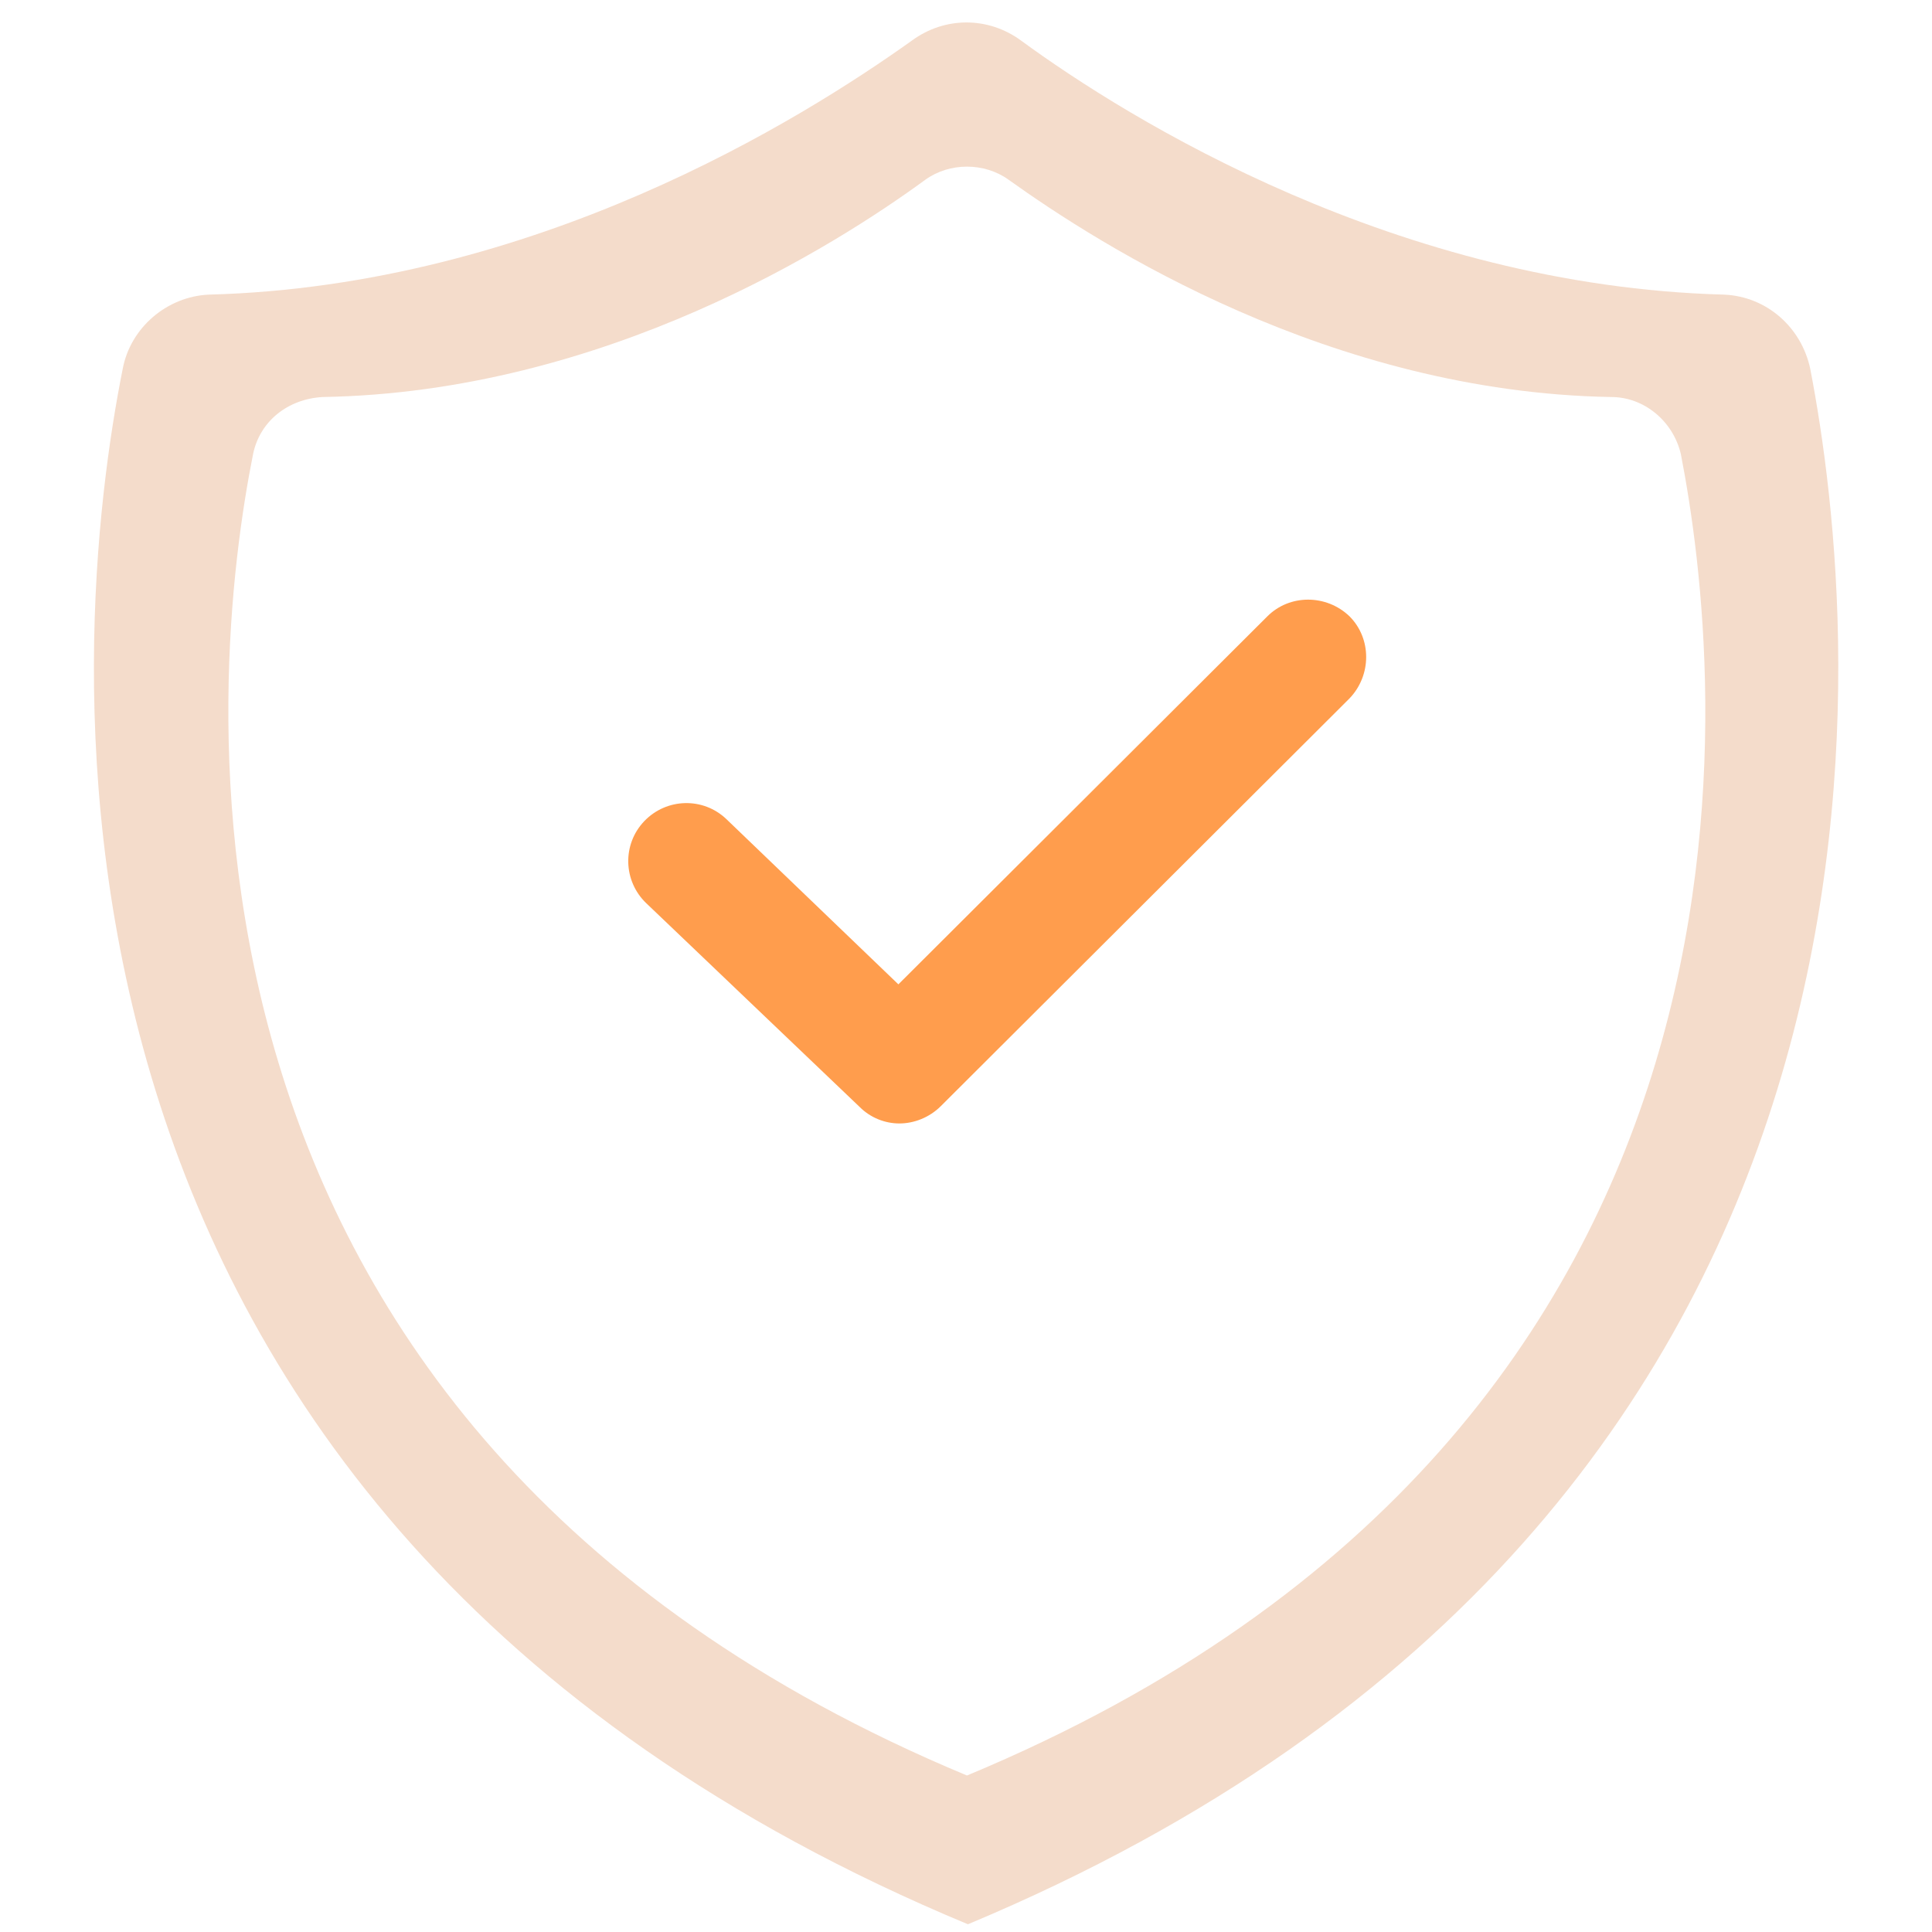
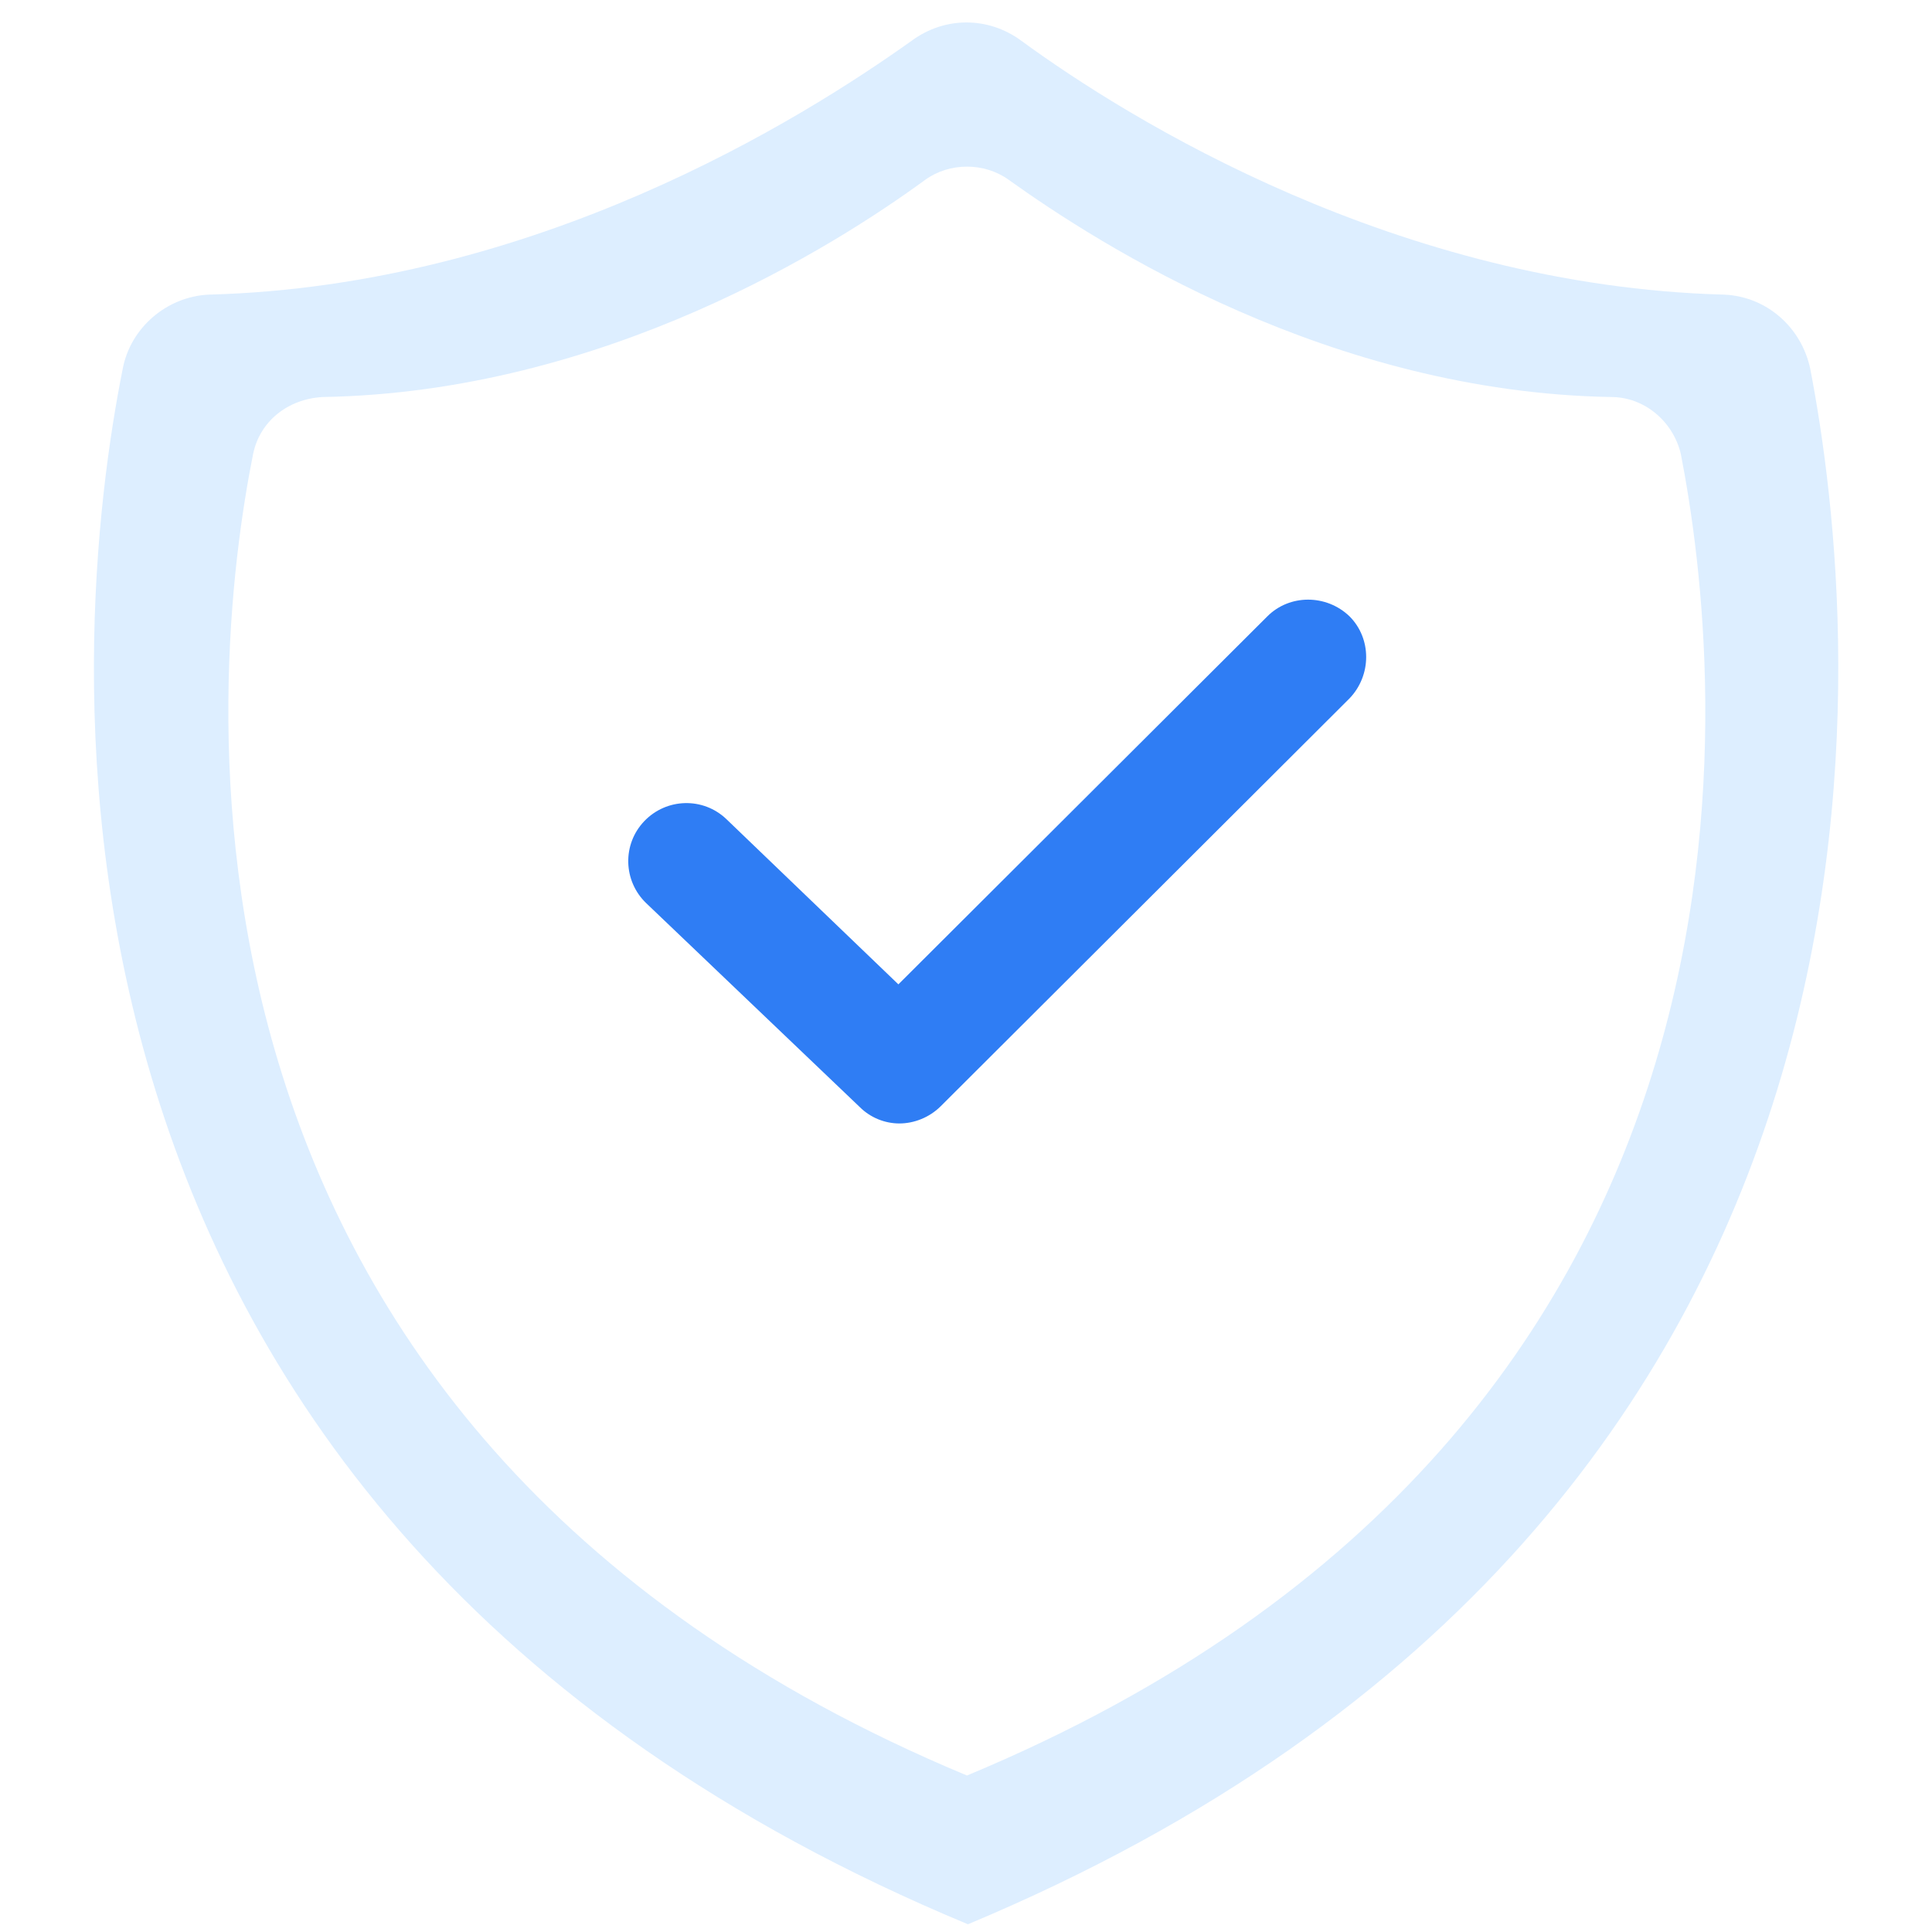
<svg xmlns="http://www.w3.org/2000/svg" t="1781081435044" class="icon" viewBox="0 0 1024 1024" version="1.1" p-id="6282" width="200" height="200">
-   <path d="M959.488 195.584c-4.608-22.016-23.04-38.4-45.568-39.424-173.056-4.608-315.392-92.672-372.736-134.656-17.408-12.8-40.448-12.8-57.856 0-58.88 41.984-199.68 130.048-372.736 134.656-22.016 1.024-41.472 17.408-45.568 39.424-27.648 138.24-75.264 606.72 448 824.32 521.728-218.112 473.088-686.08 446.464-824.32z m-446.976 745.472C66.56 755.2 111.616 353.28 134.144 240.64c3.584-17.408 18.432-29.184 36.864-30.208 149.504-2.56 271.872-80.384 319.488-115.2 12.8-9.216 31.232-9.216 44.032 0 48.64 34.816 170.496 112.64 319.488 115.2 17.408 0 32.768 12.8 36.864 30.208 22.016 113.152 68.096 514.56-378.368 700.416z" fill="#F4DCCB" p-id="6283" />
-   <path d="M476.672 595.456c-7.68 0-15.36-3.072-20.992-8.704L342.528 478.72c-12.288-11.776-12.8-31.232-1.024-43.52s31.232-12.8 43.52-1.024L476.16 521.728l195.584-195.072c11.776-11.776 31.232-11.776 43.52 0 11.776 11.776 11.776 31.232 0 43.52l-216.576 216.064c-6.144 6.144-14.336 9.216-22.016 9.216z" fill="#FF9D4D" p-id="6284" />
+   <path d="M959.488 195.584c-4.608-22.016-23.04-38.4-45.568-39.424-173.056-4.608-315.392-92.672-372.736-134.656-17.408-12.8-40.448-12.8-57.856 0-58.88 41.984-199.68 130.048-372.736 134.656-22.016 1.024-41.472 17.408-45.568 39.424-27.648 138.24-75.264 606.72 448 824.32 521.728-218.112 473.088-686.08 446.464-824.32z m-446.976 745.472C66.56 755.2 111.616 353.28 134.144 240.64c3.584-17.408 18.432-29.184 36.864-30.208 149.504-2.56 271.872-80.384 319.488-115.2 12.8-9.216 31.232-9.216 44.032 0 48.64 34.816 170.496 112.64 319.488 115.2 17.408 0 32.768 12.8 36.864 30.208 22.016 113.152 68.096 514.56-378.368 700.416z" fill="#DDEEFF" p-id="6283" />
+   <path d="M476.672 595.456c-7.68 0-15.36-3.072-20.992-8.704L342.528 478.72c-12.288-11.776-12.8-31.232-1.024-43.52s31.232-12.8 43.52-1.024L476.16 521.728l195.584-195.072c11.776-11.776 31.232-11.776 43.52 0 11.776 11.776 11.776 31.232 0 43.52l-216.576 216.064c-6.144 6.144-14.336 9.216-22.016 9.216z" fill="#2F7DF4" p-id="6284" />
</svg>
